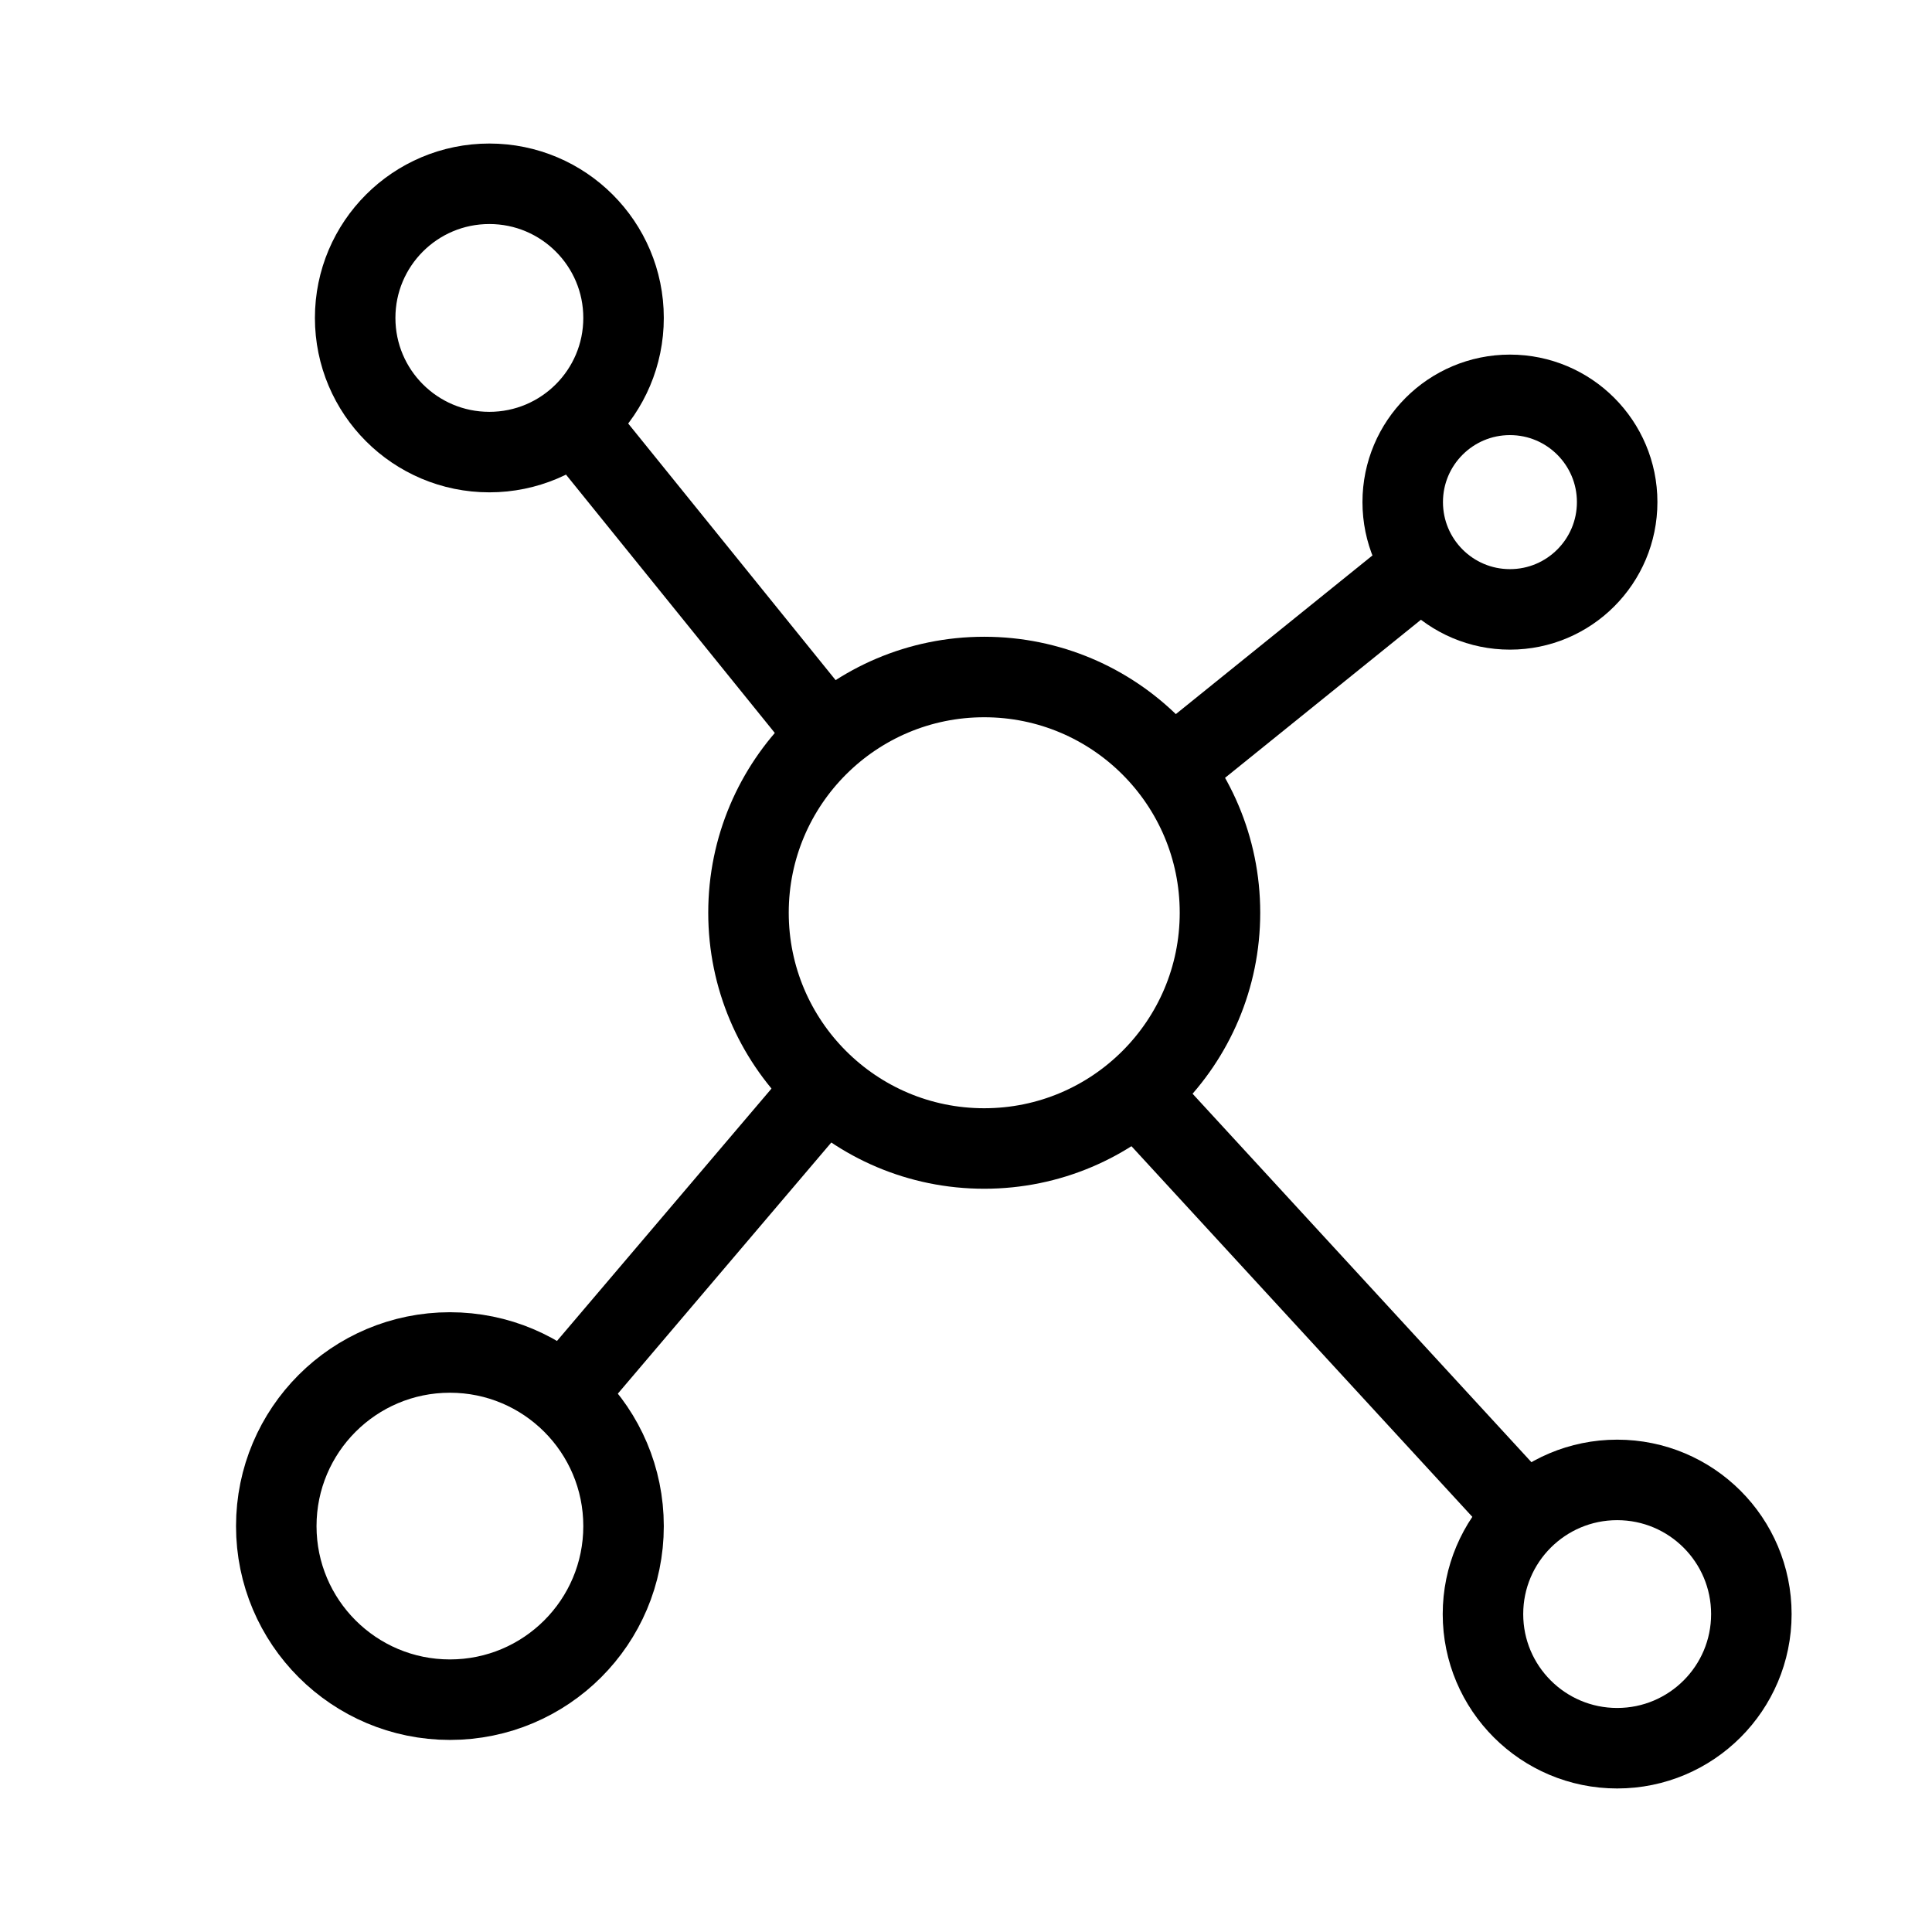
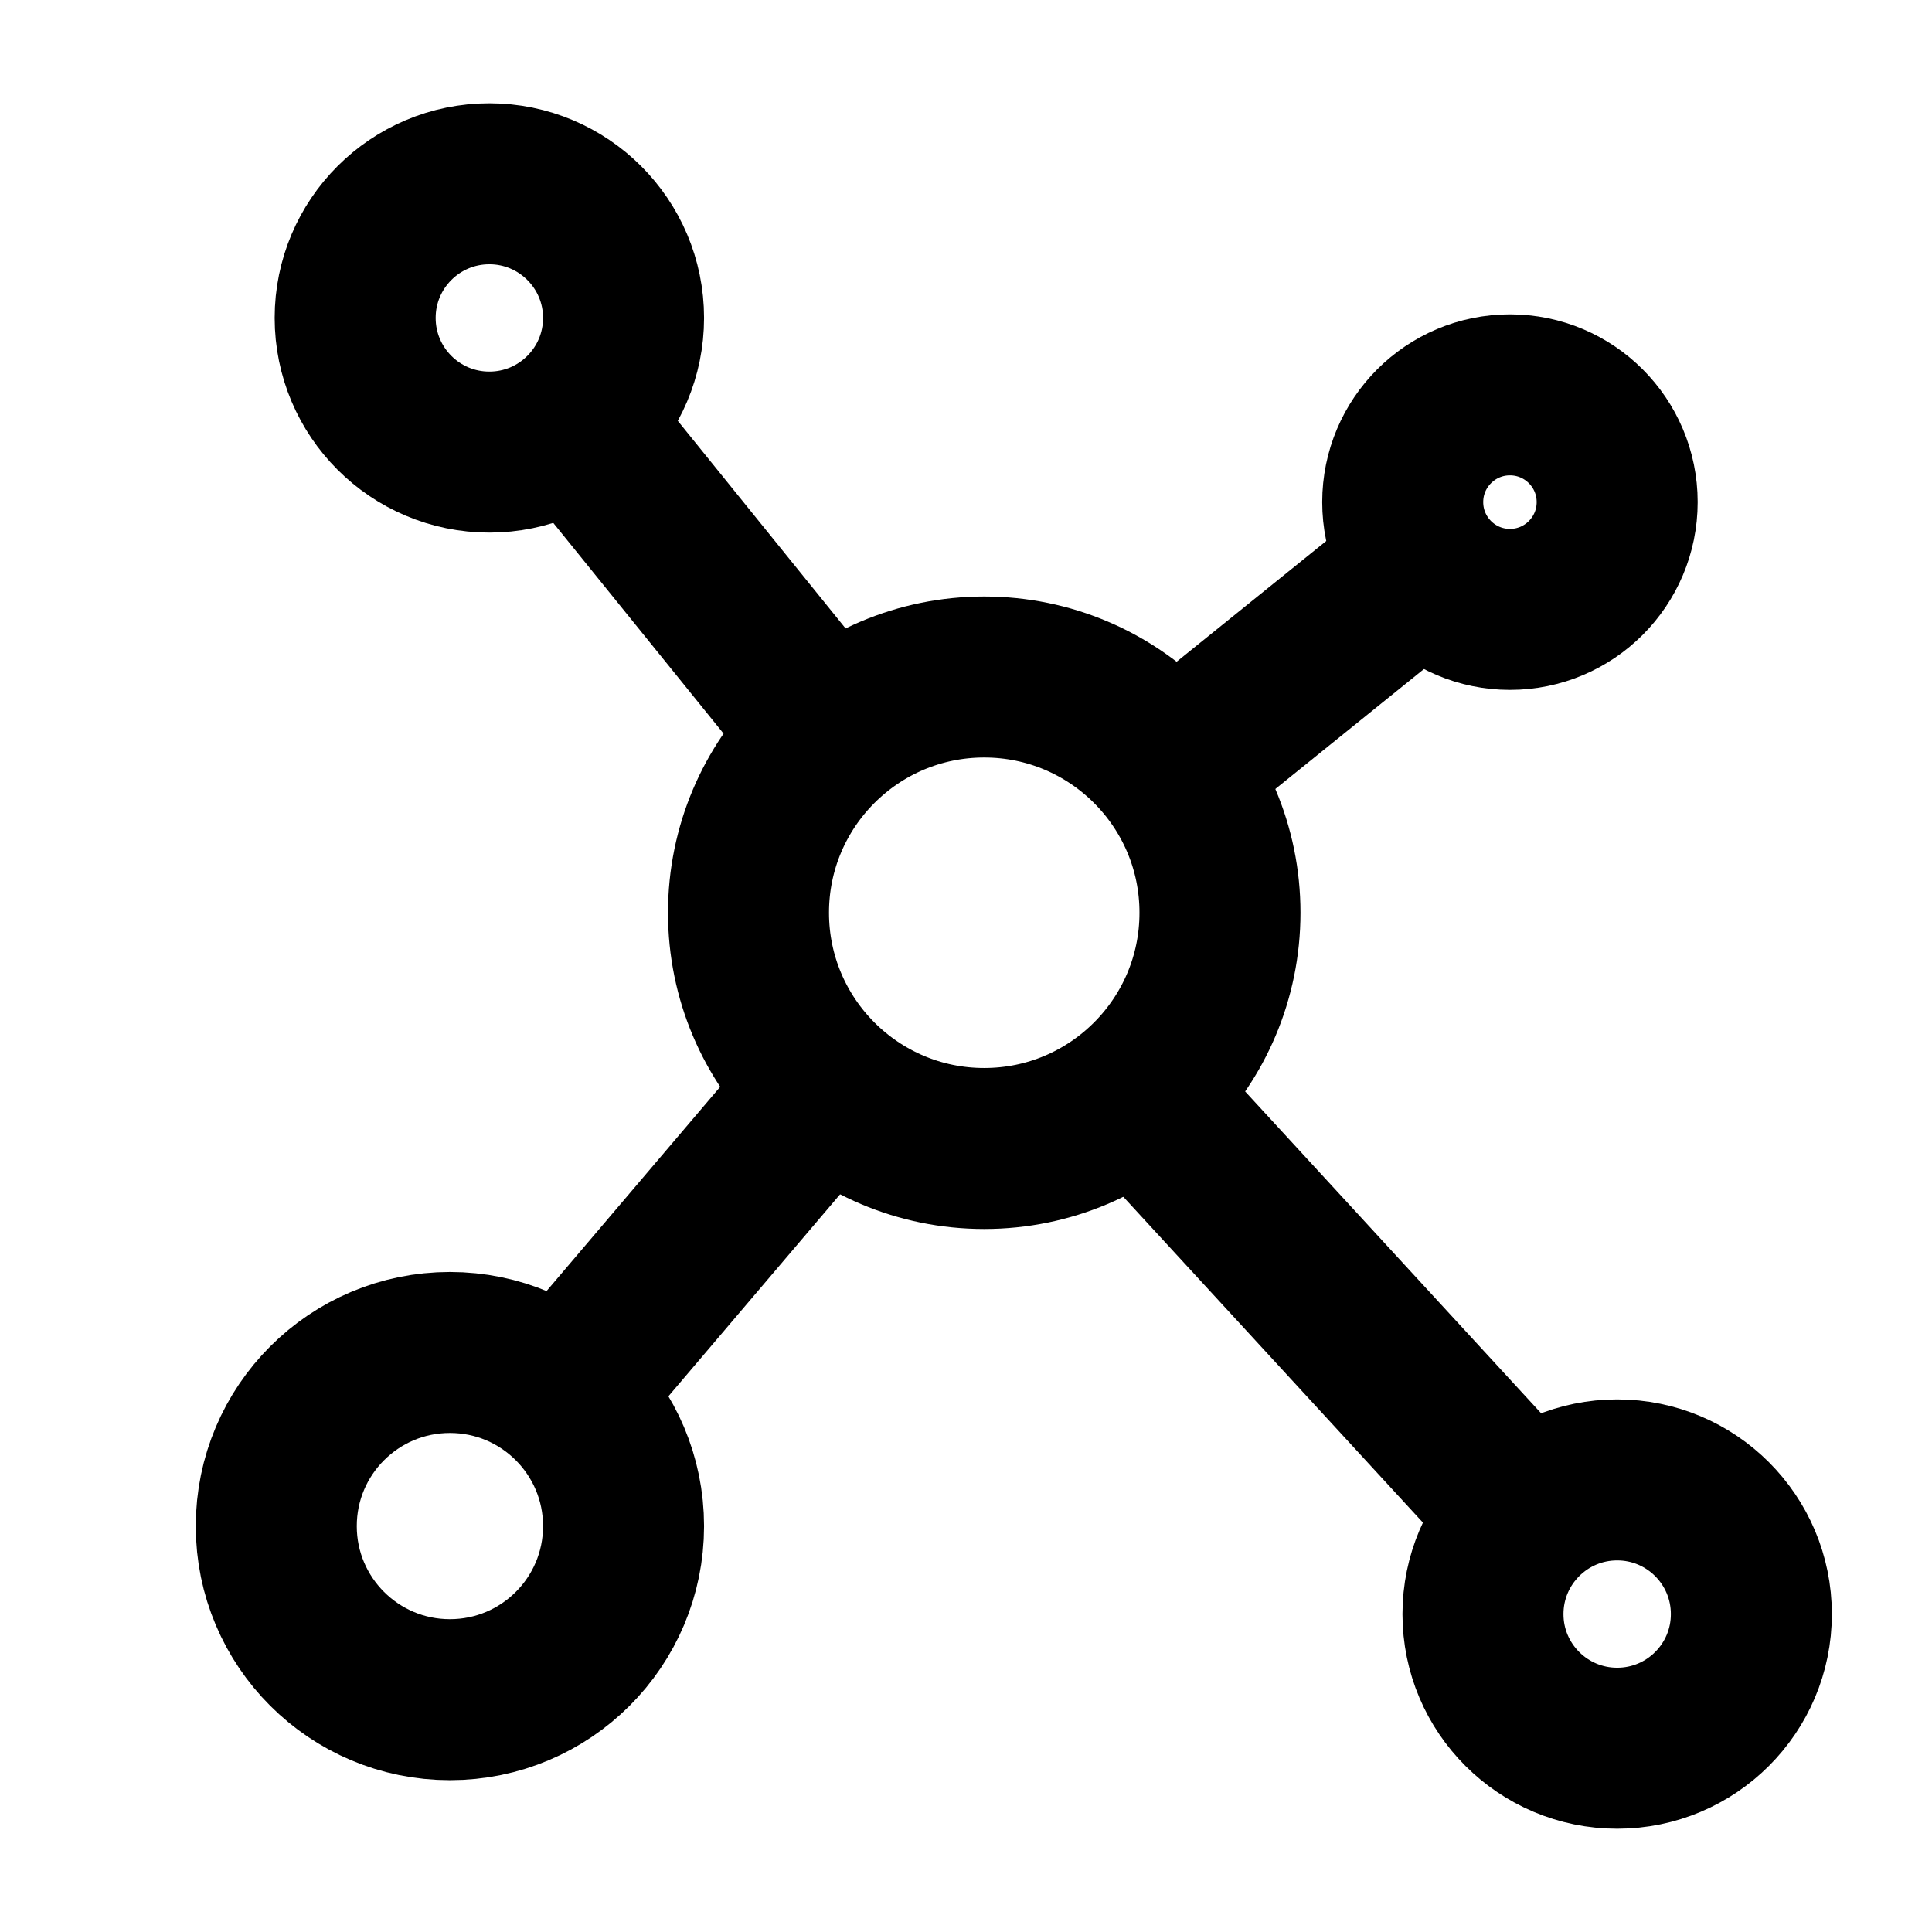
- <svg xmlns="http://www.w3.org/2000/svg" height="100%" stroke-miterlimit="10" style="fill-rule:nonzero;clip-rule:evenodd;stroke-linecap:round;stroke-linejoin:round;" version="1.1" viewBox="0 0 24 24" width="100%" xml:space="preserve">
+ <svg xmlns="http://www.w3.org/2000/svg" height="24" stroke-miterlimit="10" viewBox="0 0 24 24" fill="none" stroke="currentColor" style="fill-rule:nonzero;clip-rule:evenodd;stroke-linecap:round;stroke-linejoin:round;" version="1.1" width="24" xml:space="preserve">
  <defs />
  <g id="Ebene-1">
-     <path d="M4.412 3.949C4.412 3.029 5.158 2.283 6.079 2.283C6.999 2.283 7.746 3.029 7.746 3.949C7.746 4.87 6.999 5.616 6.079 5.616C5.158 5.616 4.412 4.87 4.412 3.949Z" fill="none" opacity="1" stroke="#000000" stroke-linecap="butt" stroke-linejoin="round" stroke-width="1" />
-     <path d="M9.298 11.338C9.298 9.721 10.609 8.41 12.226 8.41C13.844 8.41 15.155 9.721 15.155 11.338C15.155 12.955 13.844 14.267 12.226 14.267C10.609 14.267 9.298 12.955 9.298 11.338Z" fill="none" opacity="1" stroke="#000000" stroke-linecap="butt" stroke-linejoin="round" stroke-width="1" />
-     <path d="M18.422 20.051C18.422 19.13 19.169 18.384 20.089 18.384C21.01 18.384 21.756 19.13 21.756 20.051C21.756 20.971 21.01 21.717 20.089 21.717C19.169 21.717 18.422 20.971 18.422 20.051Z" fill="none" opacity="1" stroke="#000000" stroke-linecap="butt" stroke-linejoin="round" stroke-width="1" />
-     <path d="M3.432 18.958C3.432 17.766 4.398 16.801 5.589 16.801C6.78 16.801 7.746 17.766 7.746 18.958C7.746 20.149 6.78 21.114 5.589 21.114C4.398 21.114 3.432 20.149 3.432 18.958Z" fill="none" opacity="1" stroke="#000000" stroke-linecap="butt" stroke-linejoin="round" stroke-width="1" />
-     <path d="M17.425 6.237C17.425 5.502 18.021 4.905 18.757 4.905C19.493 4.905 20.089 5.502 20.089 6.237C20.089 6.973 19.493 7.57 18.757 7.57C18.021 7.57 17.425 6.973 17.425 6.237Z" fill="none" opacity="1" stroke="#000000" stroke-linecap="butt" stroke-linejoin="round" stroke-width="1" />
-     <path d="M7.286 5.416L10.233 9.062" fill="none" opacity="1" stroke="#000000" stroke-linecap="butt" stroke-linejoin="round" stroke-width="1" />
-     <path d="M14.431 9.655L17.425 7.239" fill="none" opacity="1" stroke="#000000" stroke-linecap="butt" stroke-linejoin="round" stroke-width="1" />
-     <path d="M10.233 13.531L6.906 17.445" fill="none" opacity="1" stroke="#000000" stroke-linecap="butt" stroke-linejoin="round" stroke-width="1" />
-     <path d="M14.084 13.531L19.075 18.958" fill="none" opacity="1" stroke="#000000" stroke-linecap="butt" stroke-linejoin="round" stroke-width="1" />
+     <path d="M4.412 3.949C4.412 3.029 5.158 2.283 6.079 2.283C6.999 2.283 7.746 3.029 7.746 3.949C7.746 4.87 6.999 5.616 6.079 5.616C5.158 5.616 4.412 4.87 4.412 3.949Z" fill="none" opacity="1" stroke="#000000" stroke-linecap="butt" stroke-linejoin="round" stroke-width="2" />
+     <path d="M9.298 11.338C9.298 9.721 10.609 8.41 12.226 8.41C13.844 8.41 15.155 9.721 15.155 11.338C15.155 12.955 13.844 14.267 12.226 14.267C10.609 14.267 9.298 12.955 9.298 11.338Z" fill="none" opacity="1" stroke="#000000" stroke-linecap="butt" stroke-linejoin="round" stroke-width="2" />
+     <path d="M18.422 20.051C18.422 19.13 19.169 18.384 20.089 18.384C21.01 18.384 21.756 19.13 21.756 20.051C21.756 20.971 21.01 21.717 20.089 21.717C19.169 21.717 18.422 20.971 18.422 20.051Z" fill="none" opacity="1" stroke="#000000" stroke-linecap="butt" stroke-linejoin="round" stroke-width="2" />
+     <path d="M3.432 18.958C3.432 17.766 4.398 16.801 5.589 16.801C6.78 16.801 7.746 17.766 7.746 18.958C7.746 20.149 6.78 21.114 5.589 21.114C4.398 21.114 3.432 20.149 3.432 18.958Z" fill="none" opacity="1" stroke="#000000" stroke-linecap="butt" stroke-linejoin="round" stroke-width="2" />
+     <path d="M17.425 6.237C17.425 5.502 18.021 4.905 18.757 4.905C19.493 4.905 20.089 5.502 20.089 6.237C20.089 6.973 19.493 7.57 18.757 7.57C18.021 7.57 17.425 6.973 17.425 6.237Z" fill="none" opacity="1" stroke="#000000" stroke-linecap="butt" stroke-linejoin="round" stroke-width="2" />
+     <path d="M7.286 5.416L10.233 9.062" fill="none" opacity="1" stroke="#000000" stroke-linecap="butt" stroke-linejoin="round" stroke-width="2" />
+     <path d="M14.431 9.655L17.425 7.239" fill="none" opacity="1" stroke="#000000" stroke-linecap="butt" stroke-linejoin="round" stroke-width="2" />
+     <path d="M10.233 13.531L6.906 17.445" fill="none" opacity="1" stroke="#000000" stroke-linecap="butt" stroke-linejoin="round" stroke-width="2" />
+     <path d="M14.084 13.531L19.075 18.958" fill="none" opacity="1" stroke="#000000" stroke-linecap="butt" stroke-linejoin="round" stroke-width="2" />
  </g>
</svg>
